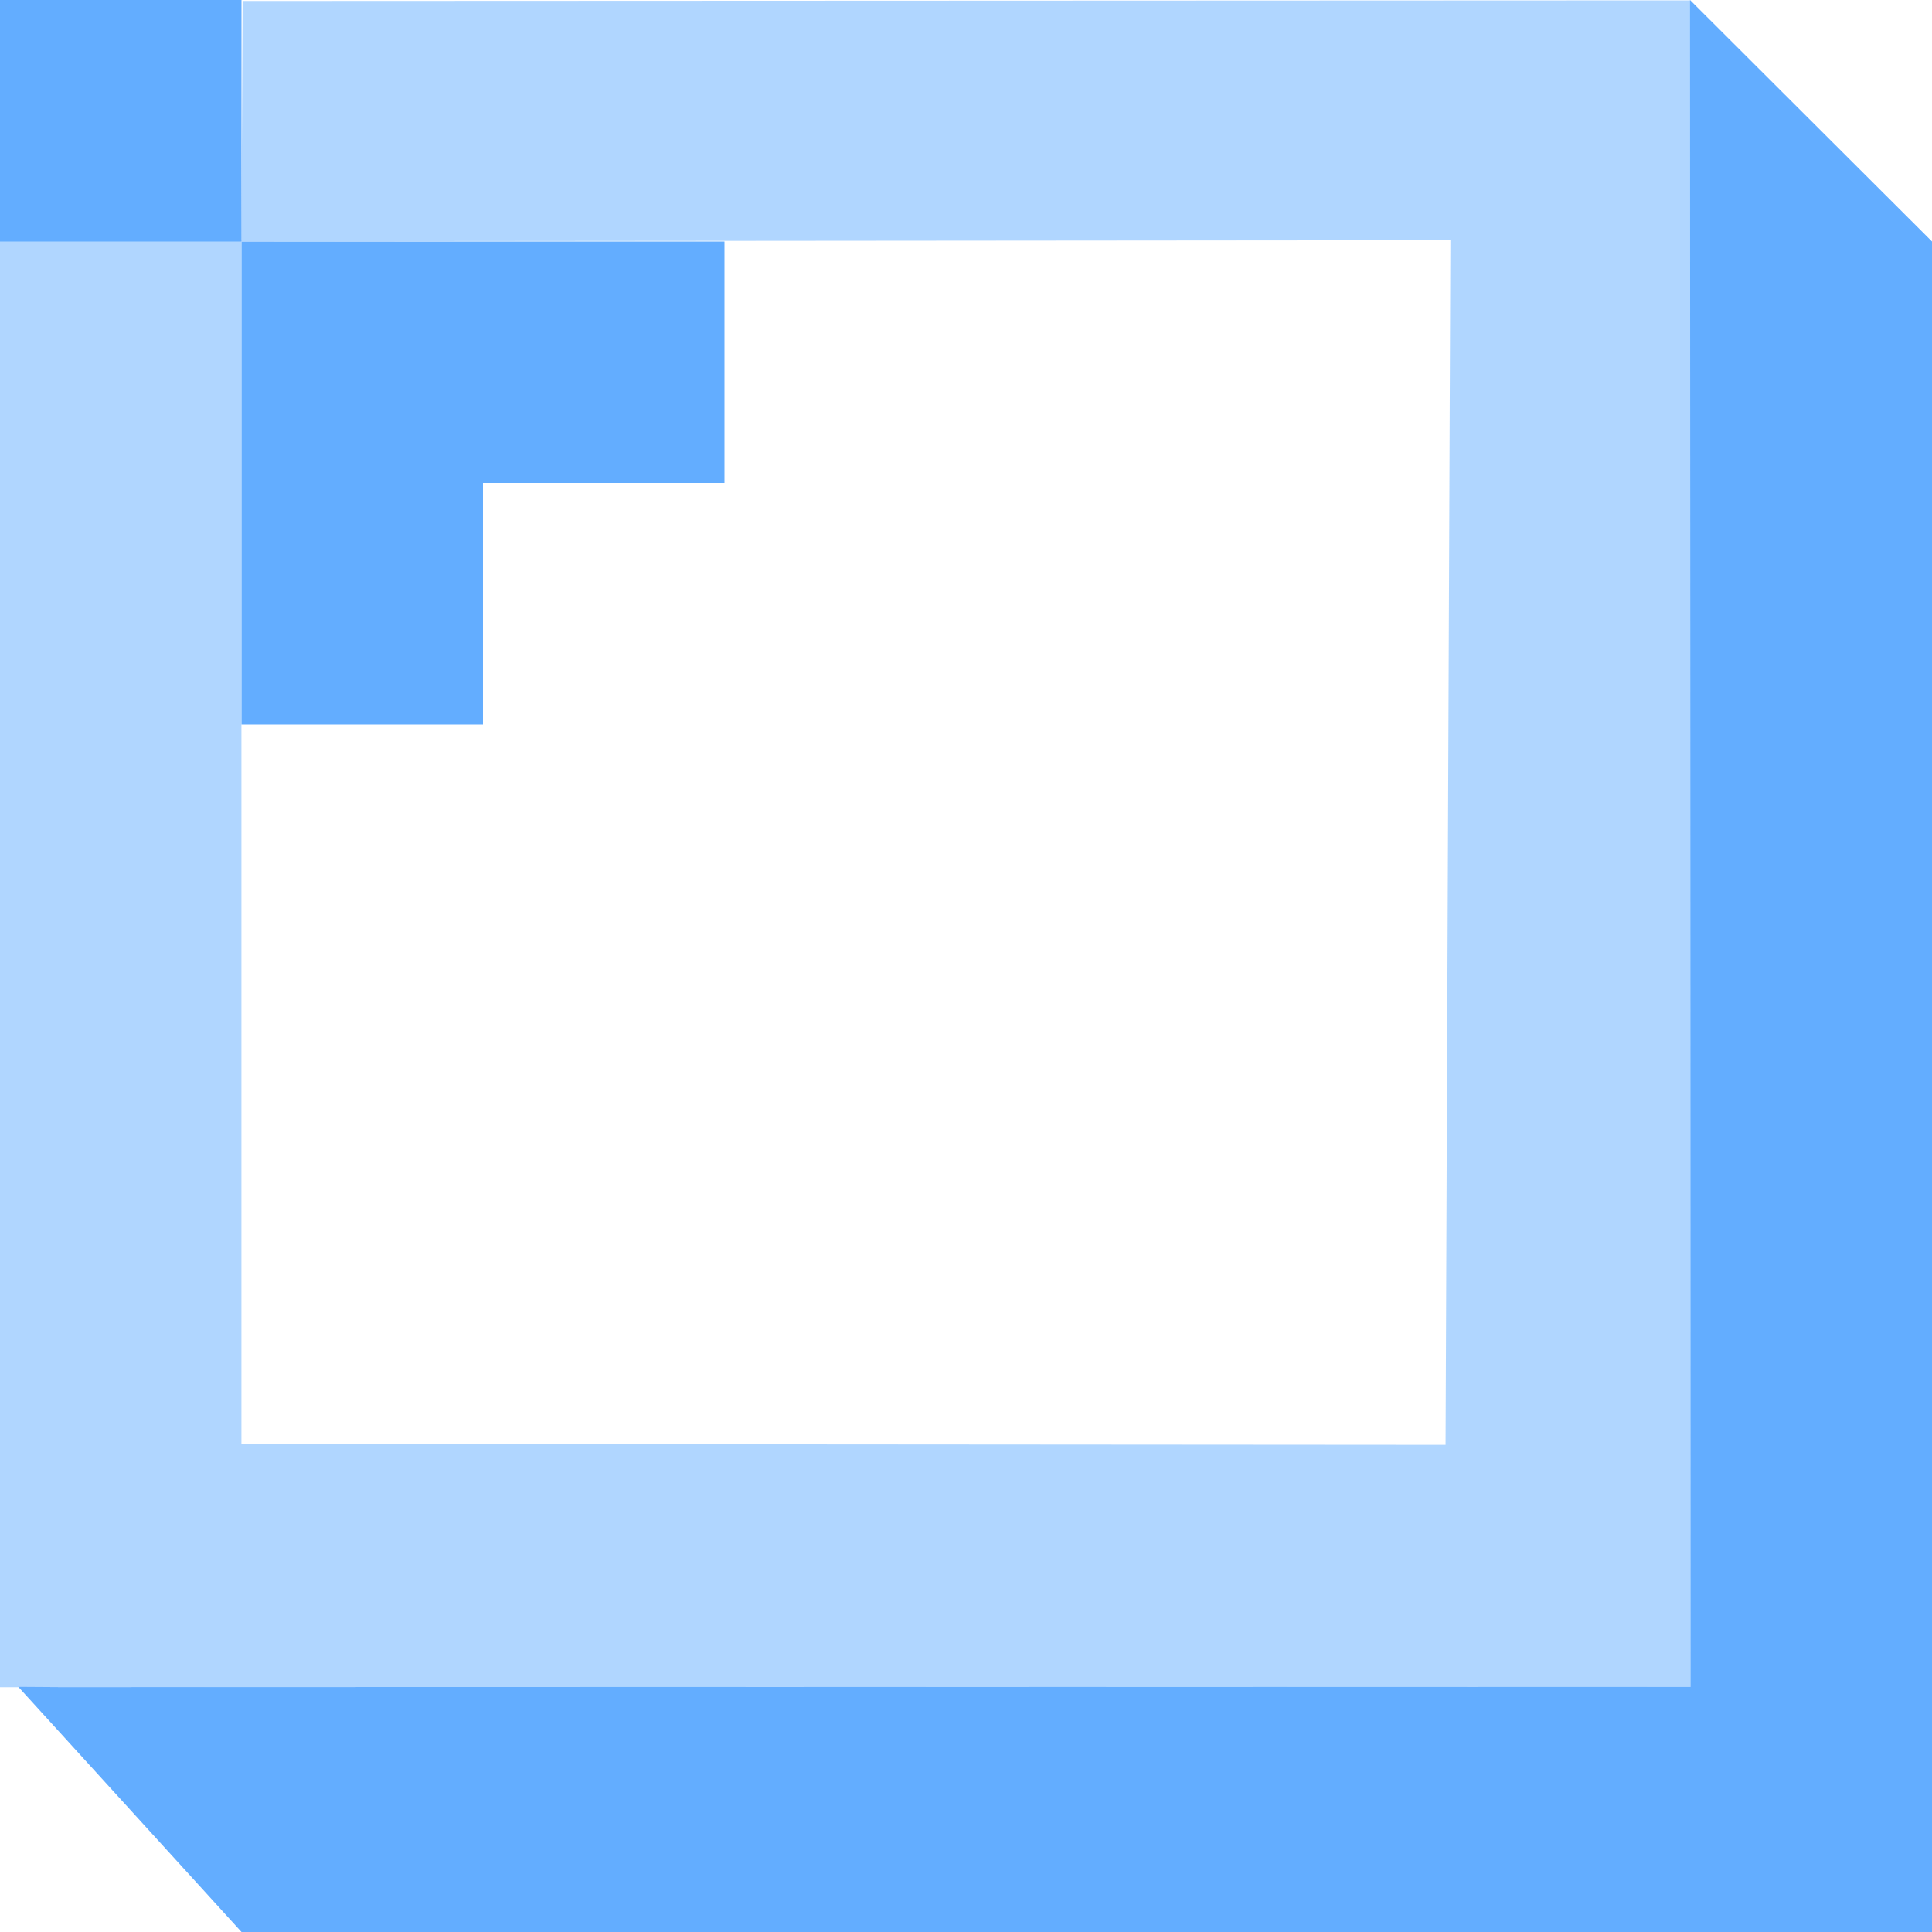
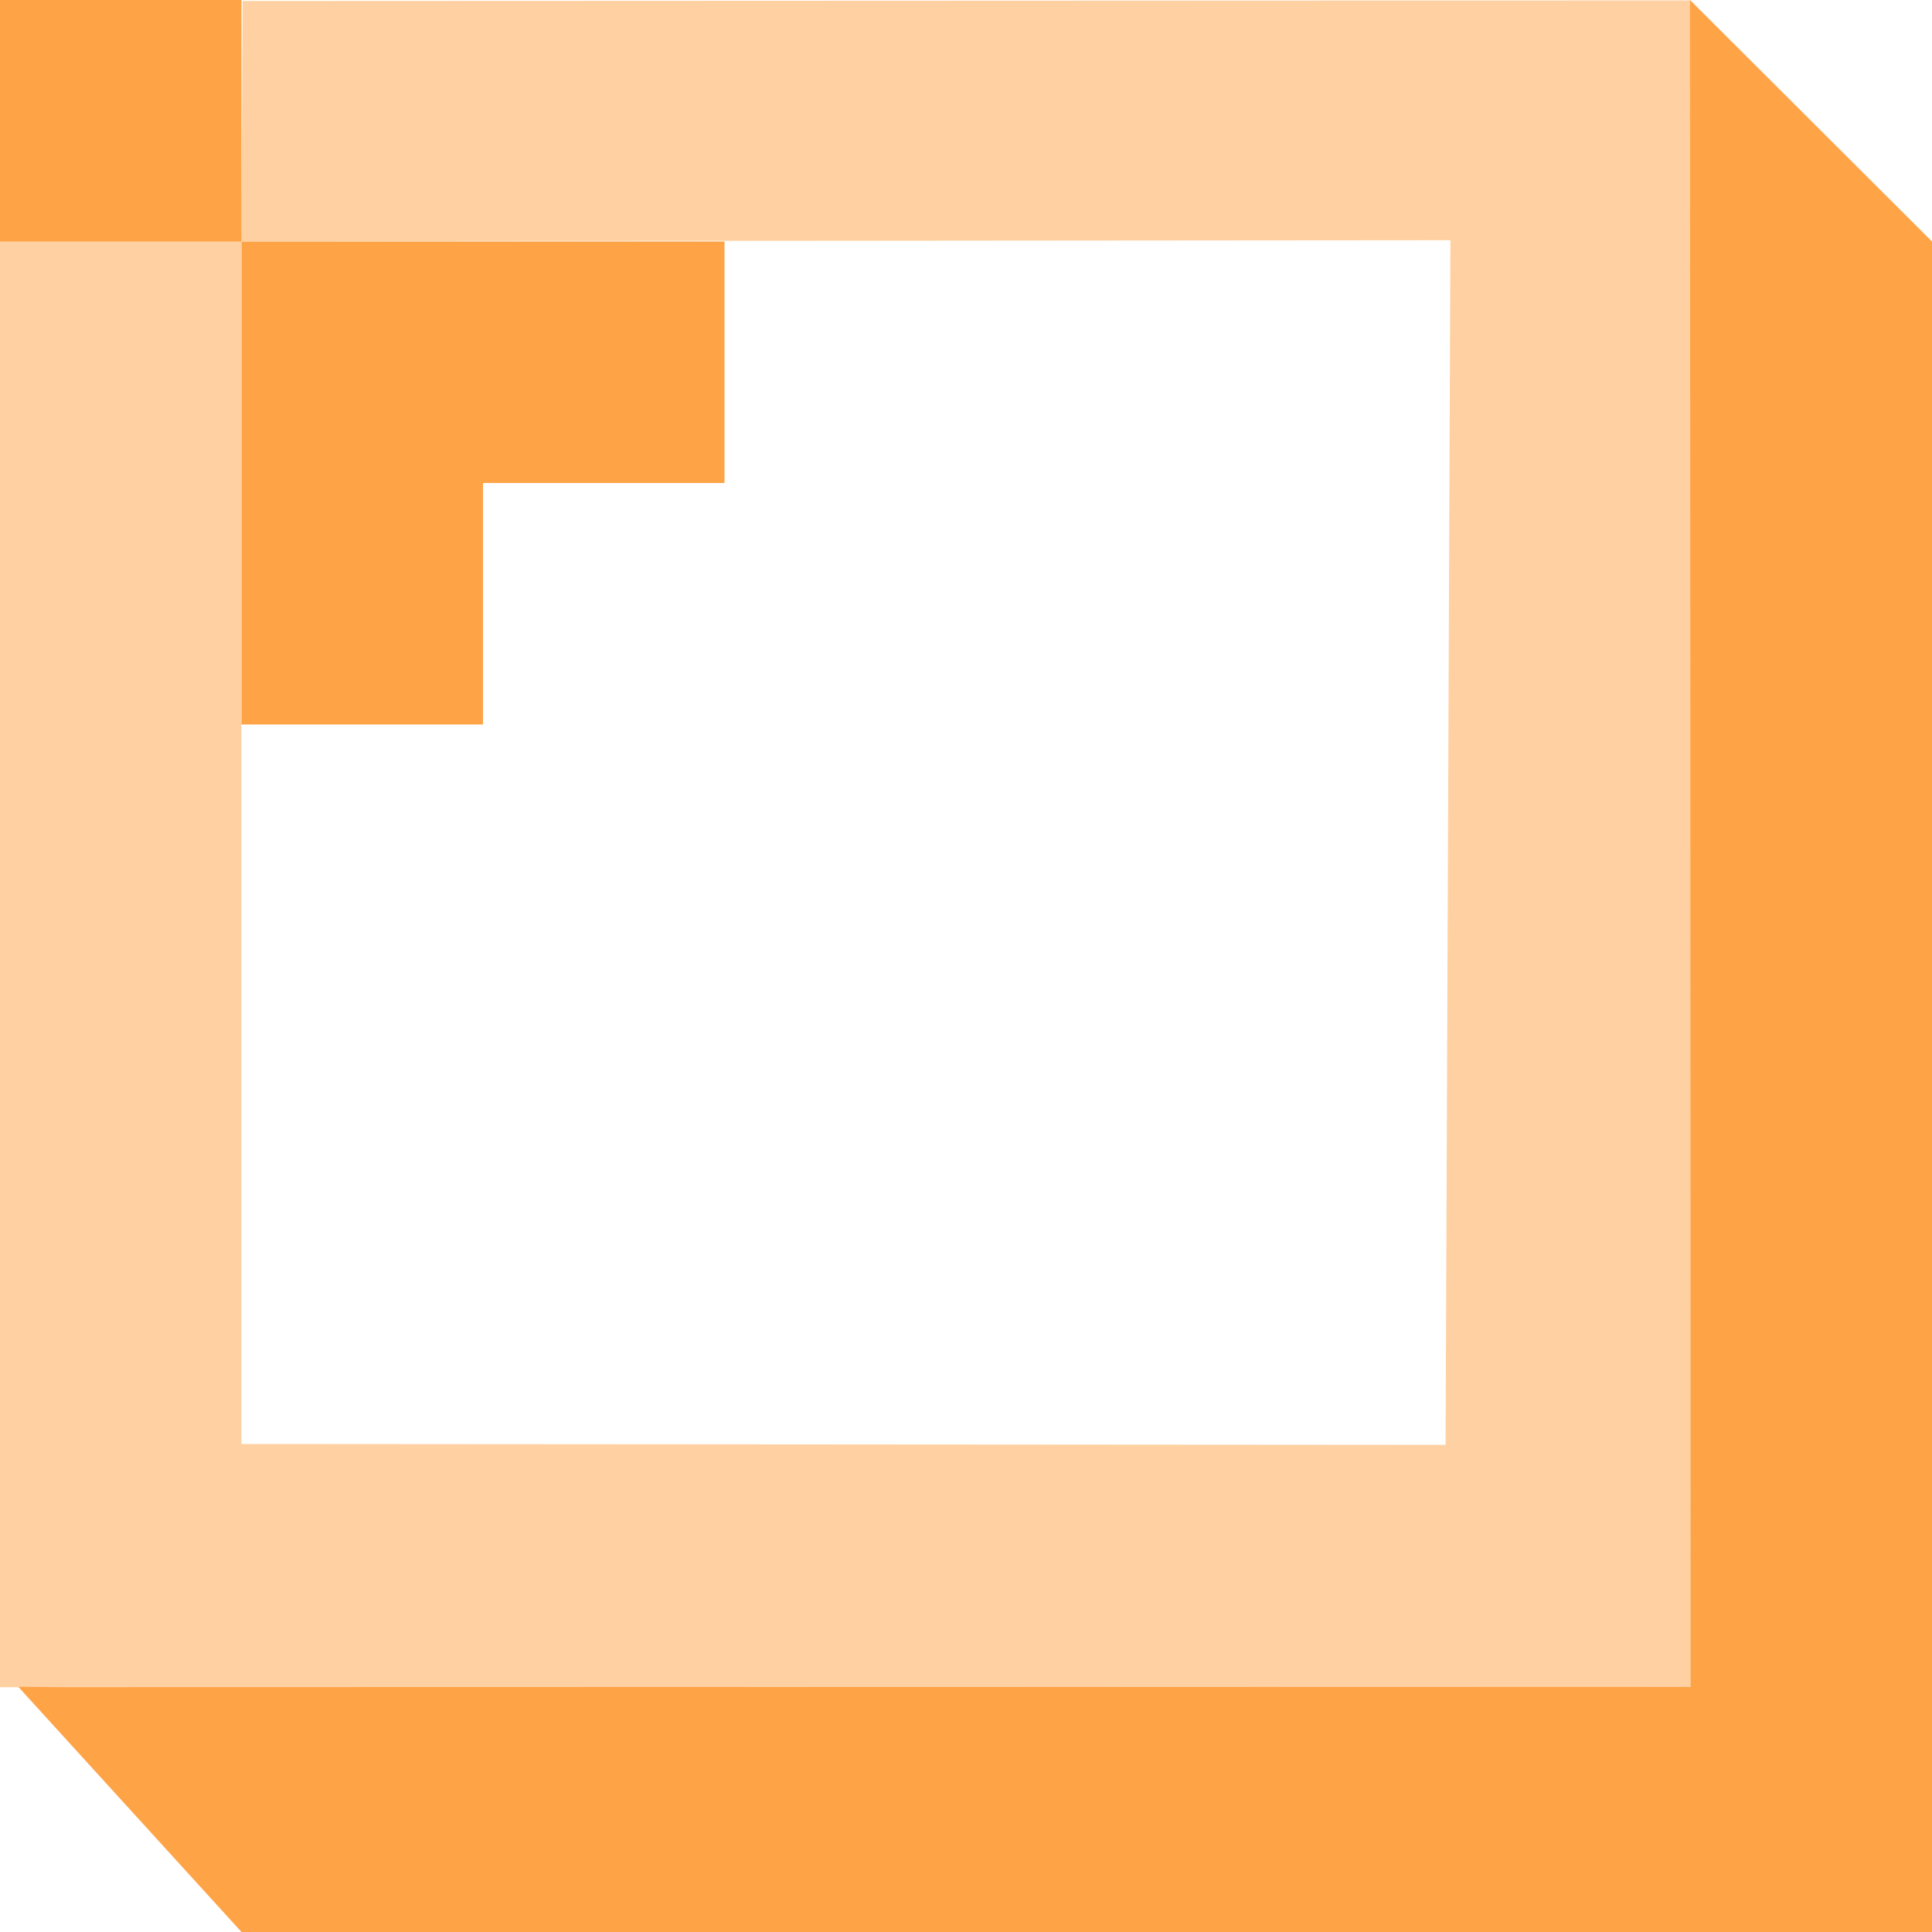
<svg xmlns="http://www.w3.org/2000/svg" version="1.1" width="144" height="144" viewBox="0,0,144,144">
  <g transform="translate(-168,-108.0002)">
    <g stroke="none" stroke-miterlimit="10">
-       <path d="M312,252h-126l-16.637,-18.273l3.143,0.021l121.503,-0.028l-0.046,-125.721l18.037,18z" fill="#63adff" />
-       <path d="M168,126v-18h18v18z" fill="#63adff" />
-       <path d="M222,126v18h-18v18h-18v-18v-18z" fill="#63adff" />
-       <path d="M168,233.755v-107.809h17.995v89.679l89.749,0.065l0.36,-89.784l-90.111,0.077l0.09,-17.909l107.899,-0.045l0.045,125.69z" fill-opacity="0.502" fill="#63adff" />
+       <path d="M312,252h-126l-16.637,-18.273l3.143,0.021l121.503,-0.028l-0.046,-125.721l18.037,18z" fill="#ffa347" />
+       <path d="M168,126v-18h18v18z" fill="#ffa347" />
+       <path d="M222,126v18h-18v18h-18v-18v-18z" fill="#ffa347" />
+       <path d="M168,233.755v-107.809h17.995v89.679l89.749,0.065l0.36,-89.784l-90.111,0.077l0.09,-17.909l107.899,-0.045l0.045,125.69z" fill-opacity="0.502" fill="#ffa347" />
    </g>
  </g>
</svg>
